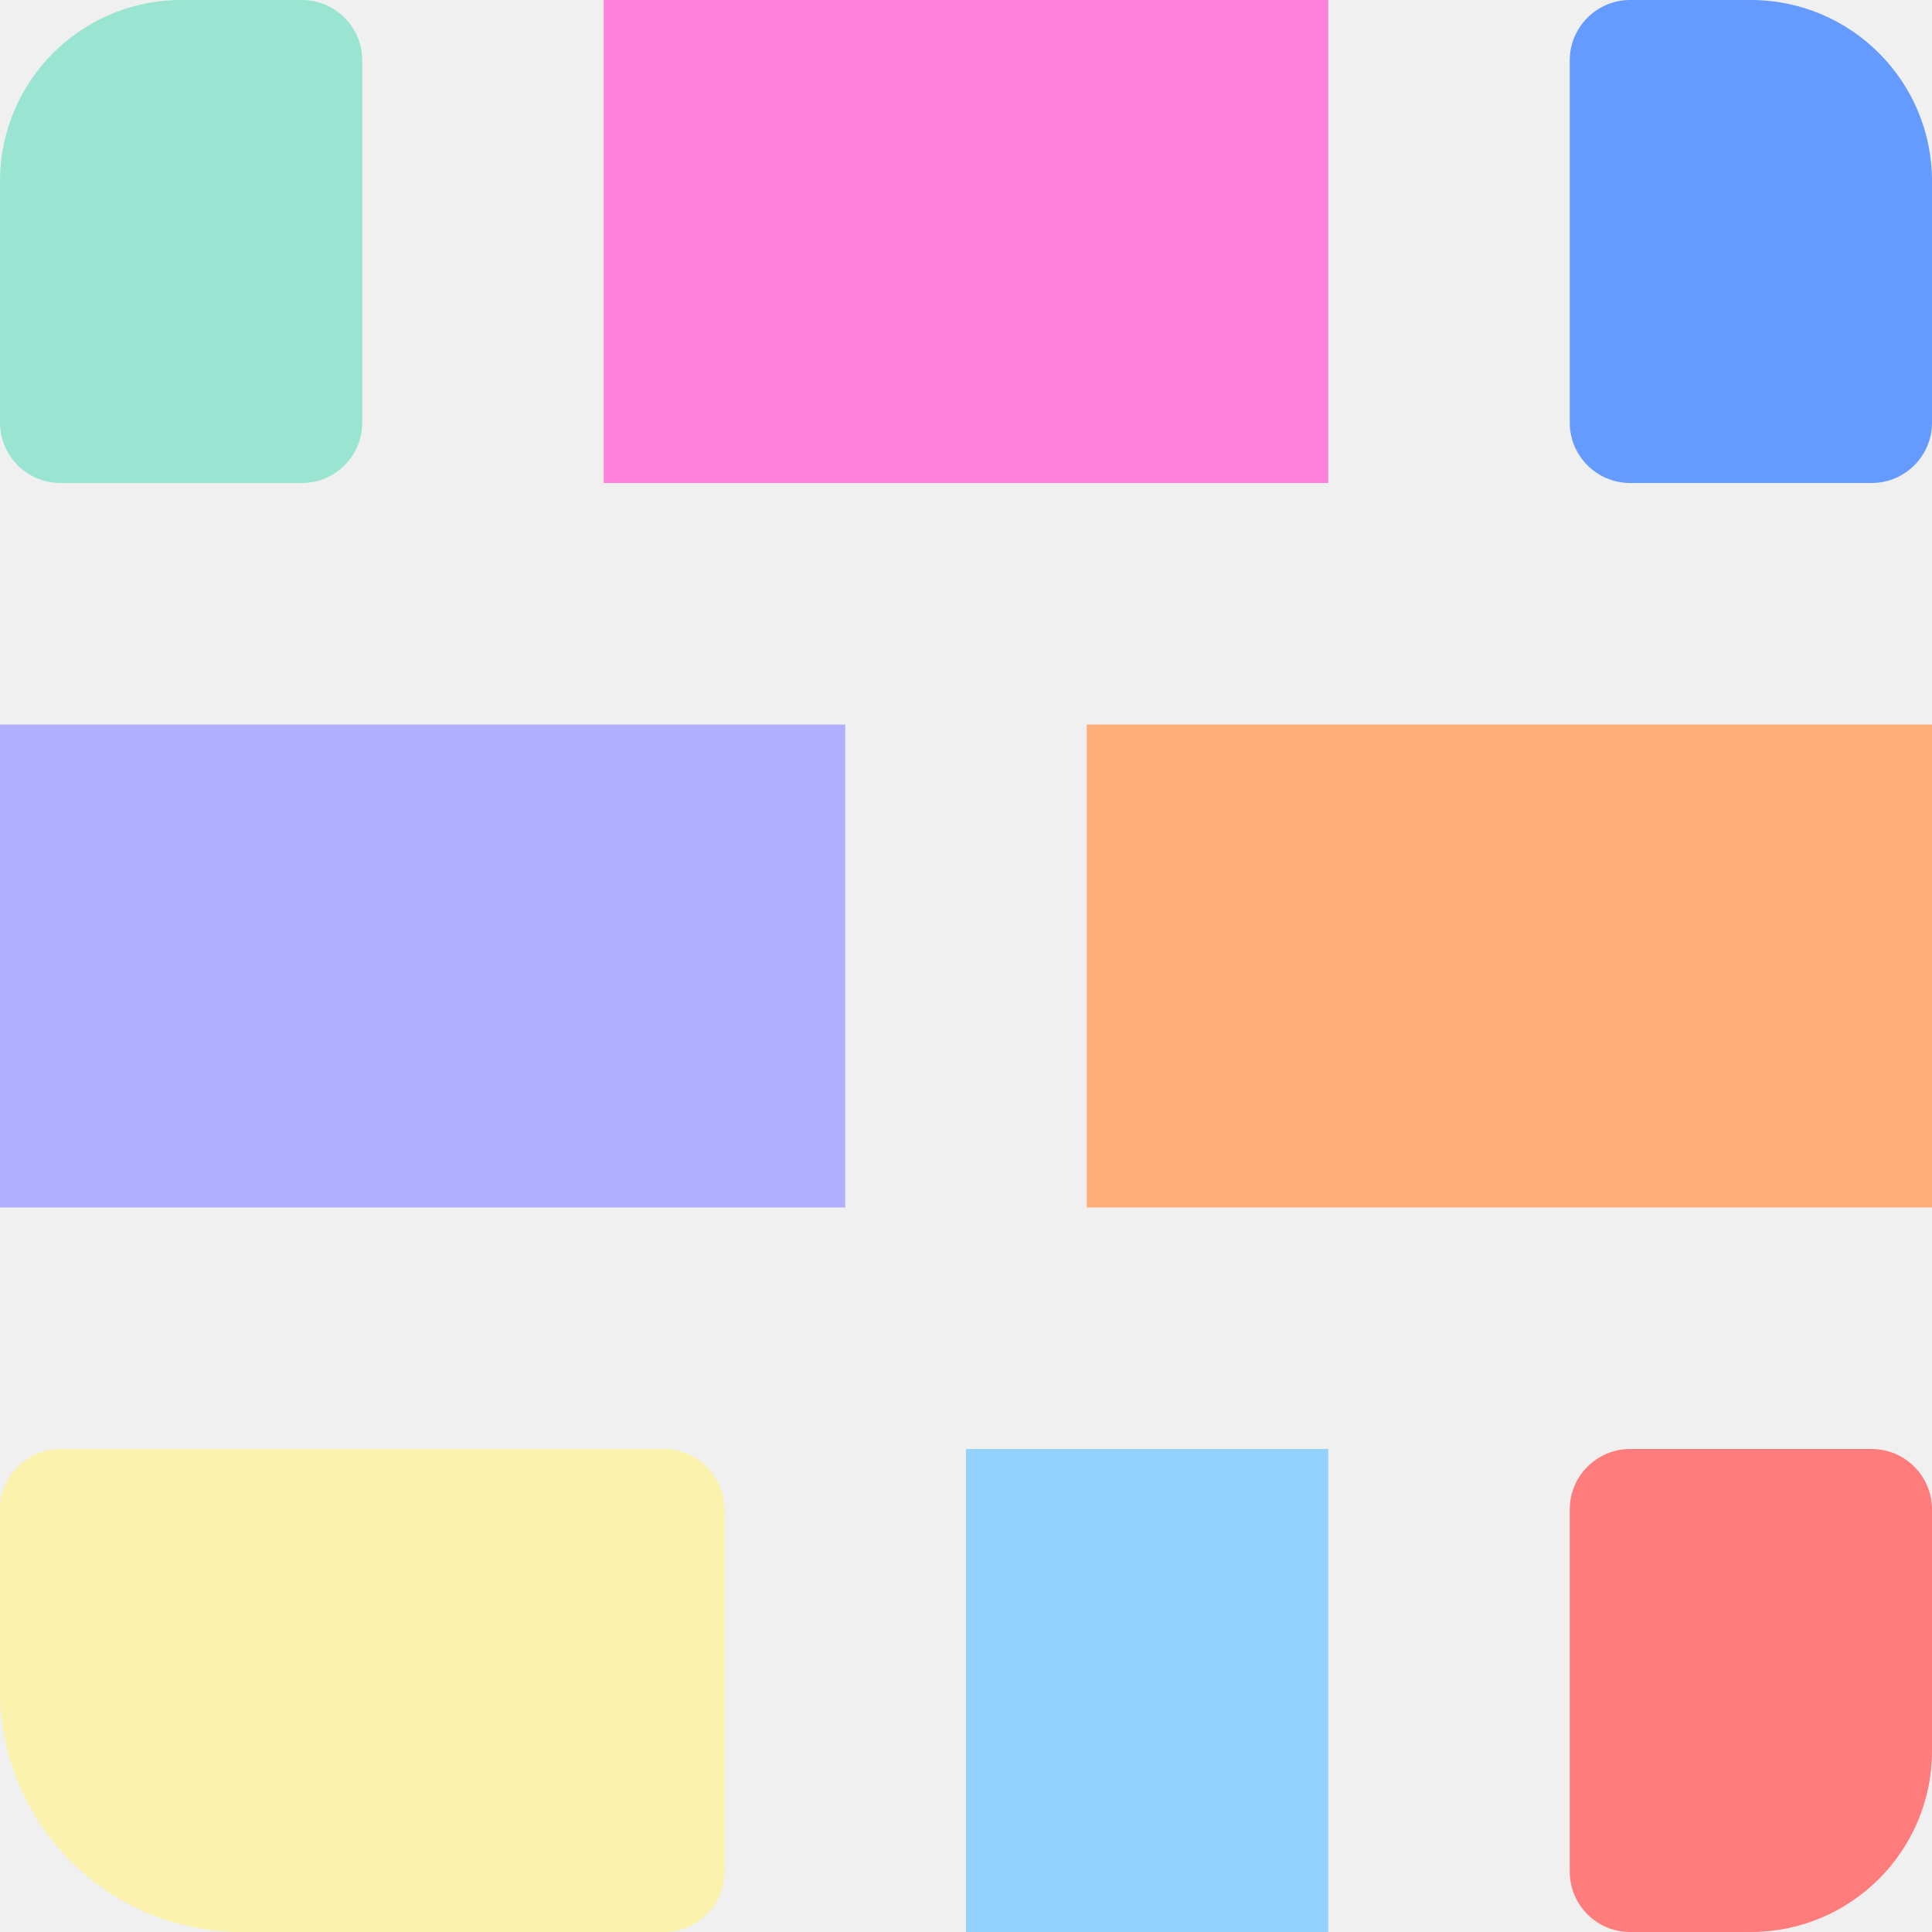
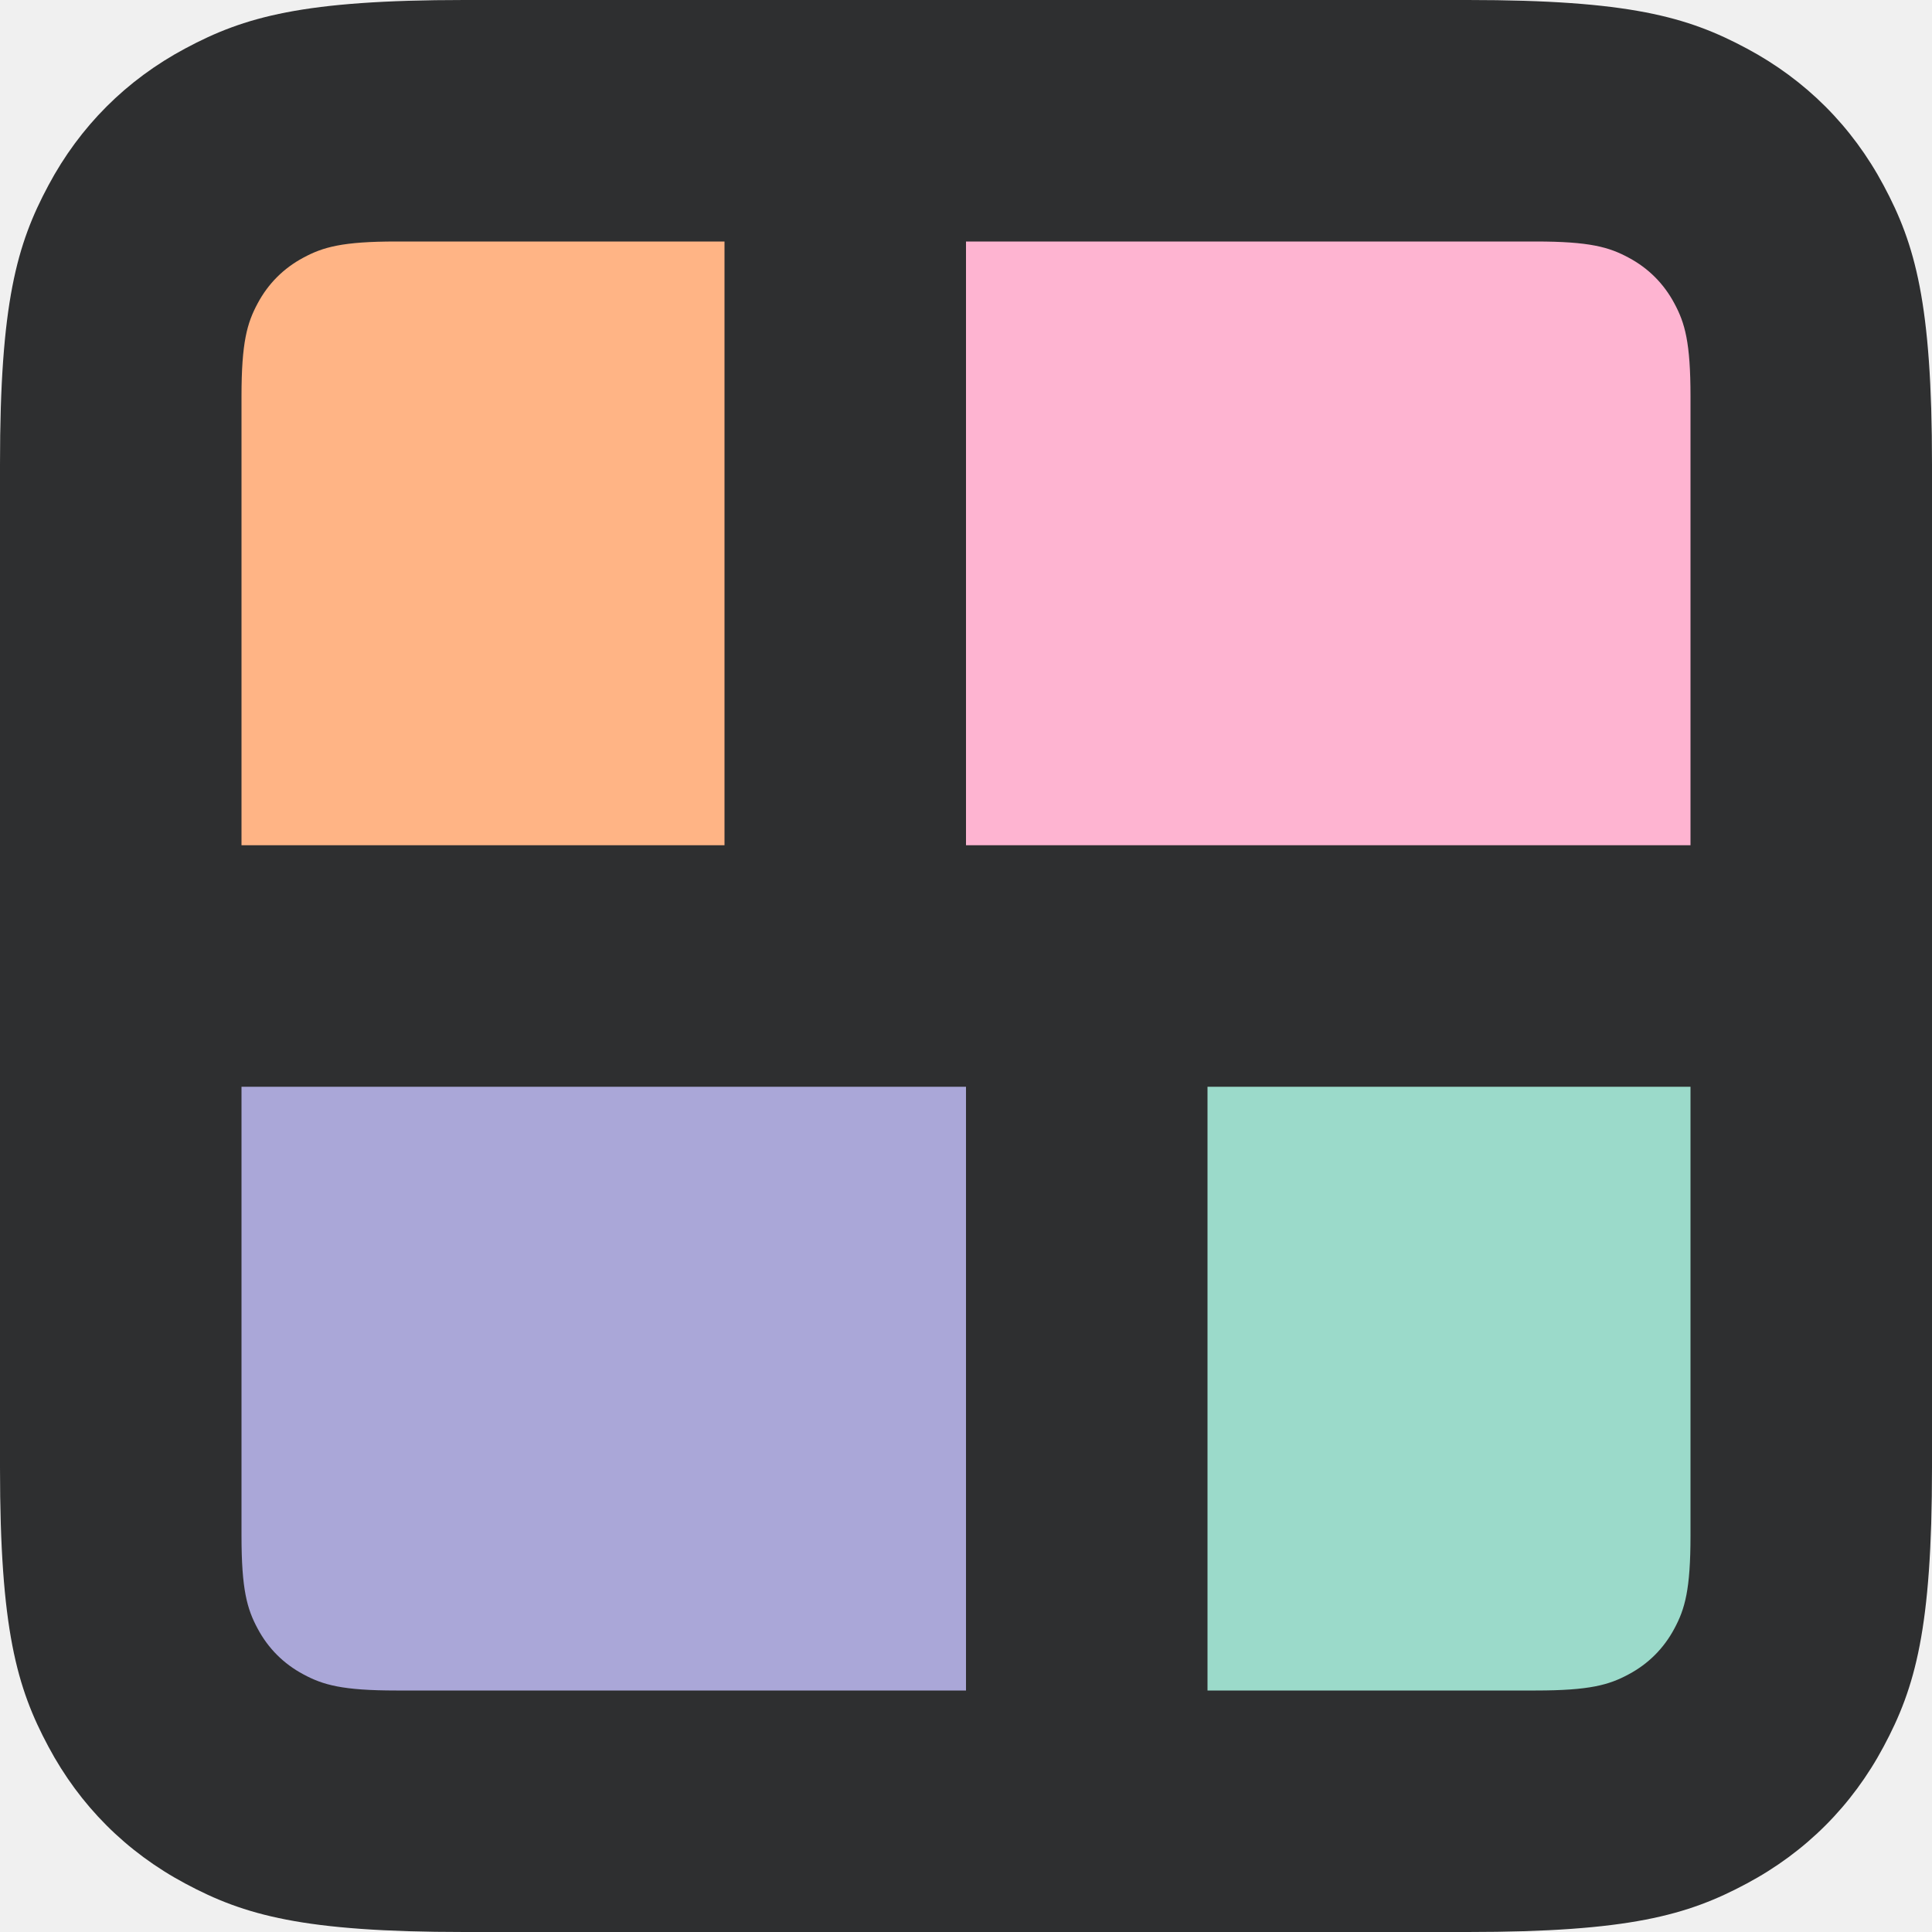
- <svg xmlns="http://www.w3.org/2000/svg" width="16px" height="16px" viewBox="0 0 16 16" version="1.1">
+ <svg xmlns="http://www.w3.org/2000/svg" viewBox="0 0 16 16">
  <g id="favicon" stroke="none" stroke-width="1" fill="none" fill-rule="evenodd">
-     <g id="Group-3">
-       <path d="M1.5,0 L2.5,0 C2.776,-5.07265313e-17 3,0.224 3,0.5 L3,3.5 C3,3.776 2.776,4 2.5,4 L0.5,4 C0.224,4 3.38176876e-17,3.776 0,3.5 L0,1.5 C-1.01453063e-16,0.672 0.672,1.52179594e-16 1.5,0 Z" id="Rectangle" fill="#9AE5D2" />
-       <rect id="Rectangle-Copy-9" fill="#93D2FF" x="8" y="12" width="3" height="4" />
-       <path d="M13.5,12 L15.5,12 C15.776,12 16,12.224 16,12.5 L16,14.5 C16,15.328 15.328,16 14.5,16 L13.5,16 C13.224,16 13,15.776 13,15.5 L13,12.5 C13,12.224 13.224,12 13.5,12 Z" id="Rectangle-Copy-10" fill="#FF7C7C" />
-       <path d="M13.5,0 L14.5,0 C15.328,-1.52179594e-16 16,0.672 16,1.5 L16,3.5 C16,3.776 15.776,4 15.5,4 L13.5,4 C13.224,4 13,3.776 13,3.5 L13,0.5 C13,0.224 13.224,5.07265313e-17 13.5,0 Z" id="Rectangle-Copy-5" fill="#659BFF" />
-       <rect id="Rectangle-Copy" fill="#FF80D9" x="5" y="0" width="6" height="4" />
-       <rect id="Rectangle-Copy-6" fill="#B3AFFF" x="0" y="6" width="7" height="4" />
-       <path d="M0.5,12 L5.5,12 C5.776,12 6,12.224 6,12.5 L6,15.5 C6,15.776 5.776,16 5.5,16 L2,16 C0.895,16 1.3527075e-16,15.105 0,14 L0,12.5 C-3.38176876e-17,12.224 0.224,12 0.5,12 Z" id="Rectangle-Copy-8" fill="#FBF3AD" />
-       <rect id="Rectangle-Copy-7" fill="#FFAE7B" x="9" y="6" width="7" height="4" />
-     </g>
+     <path d="M3.846,-1.55376046e-16 L12.154,1.55376046e-16 C13.491,-9.02779573e-17 13.976,0.139 14.465,0.401 C14.954,0.662 15.338,1.046 15.599,1.535 C15.861,2.024 16,2.509 16,3.846 L16,12.154 C16,13.491 15.861,13.976 15.599,14.465 C15.338,14.954 14.954,15.338 14.465,15.599 C13.976,15.861 13.491,16 12.154,16 L3.846,16 C2.509,16 2.024,15.861 1.535,15.599 C1.046,15.338 0.662,14.954 0.401,14.465 C0.139,13.976 6.01853049e-17,13.491 -1.03584031e-16,12.154 L1.03584031e-16,3.846 C-6.01853049e-17,2.509 0.139,2.024 0.401,1.535 C0.662,1.046 1.046,0.662 1.535,0.401 C2.024,0.139 2.509,9.02779573e-17 3.846,-1.55376046e-16 Z" id="background" fill="#2E2F30" />
+     <path d="M3.282,2 L6,2 L6,2 L6,7 L2,7 L2,3.282 C2,2.836 2.046,2.675 2.134,2.512 C2.221,2.349 2.349,2.221 2.512,2.134 C2.675,2.046 2.836,2 3.282,2 Z" id="Rectangle" fill="#FFB485" />
+     <path d="M2,9 L8,9 L8,14 L3.282,14 C2.836,14 2.675,13.954 2.512,13.866 C2.349,13.779 2.221,13.651 2.134,13.488 C2.046,13.325 2,13.164 2,12.718 L2,9 L2,9 Z" id="Rectangle-Copy-2" fill="#AAA7D8" />
+     <path d="M8,2 L12.718,2 C13.164,2 13.325,2.046 13.488,2.134 C13.651,2.221 13.779,2.349 13.866,2.512 C13.954,2.675 14,2.836 14,3.282 L14,7 L14,7 L8,7 L8,2 Z" id="Rectangle-Copy" fill="#FEB4D1" />
+     <path d="M10,9 L14,9 L14,12.718 C14,13.164 13.954,13.325 13.866,13.488 C13.779,13.651 13.651,13.779 13.488,13.866 C13.325,13.954 13.164,14 12.718,14 L10,14 L10,14 L10,9 Z" id="Rectangle-Copy-3" fill="#9BDACA" />
  </g>
+   <style>
+ 			@media (prefers-color-scheme: dark) { path#background { fill: #ffffff; } }
+ 		</style>
</svg>
